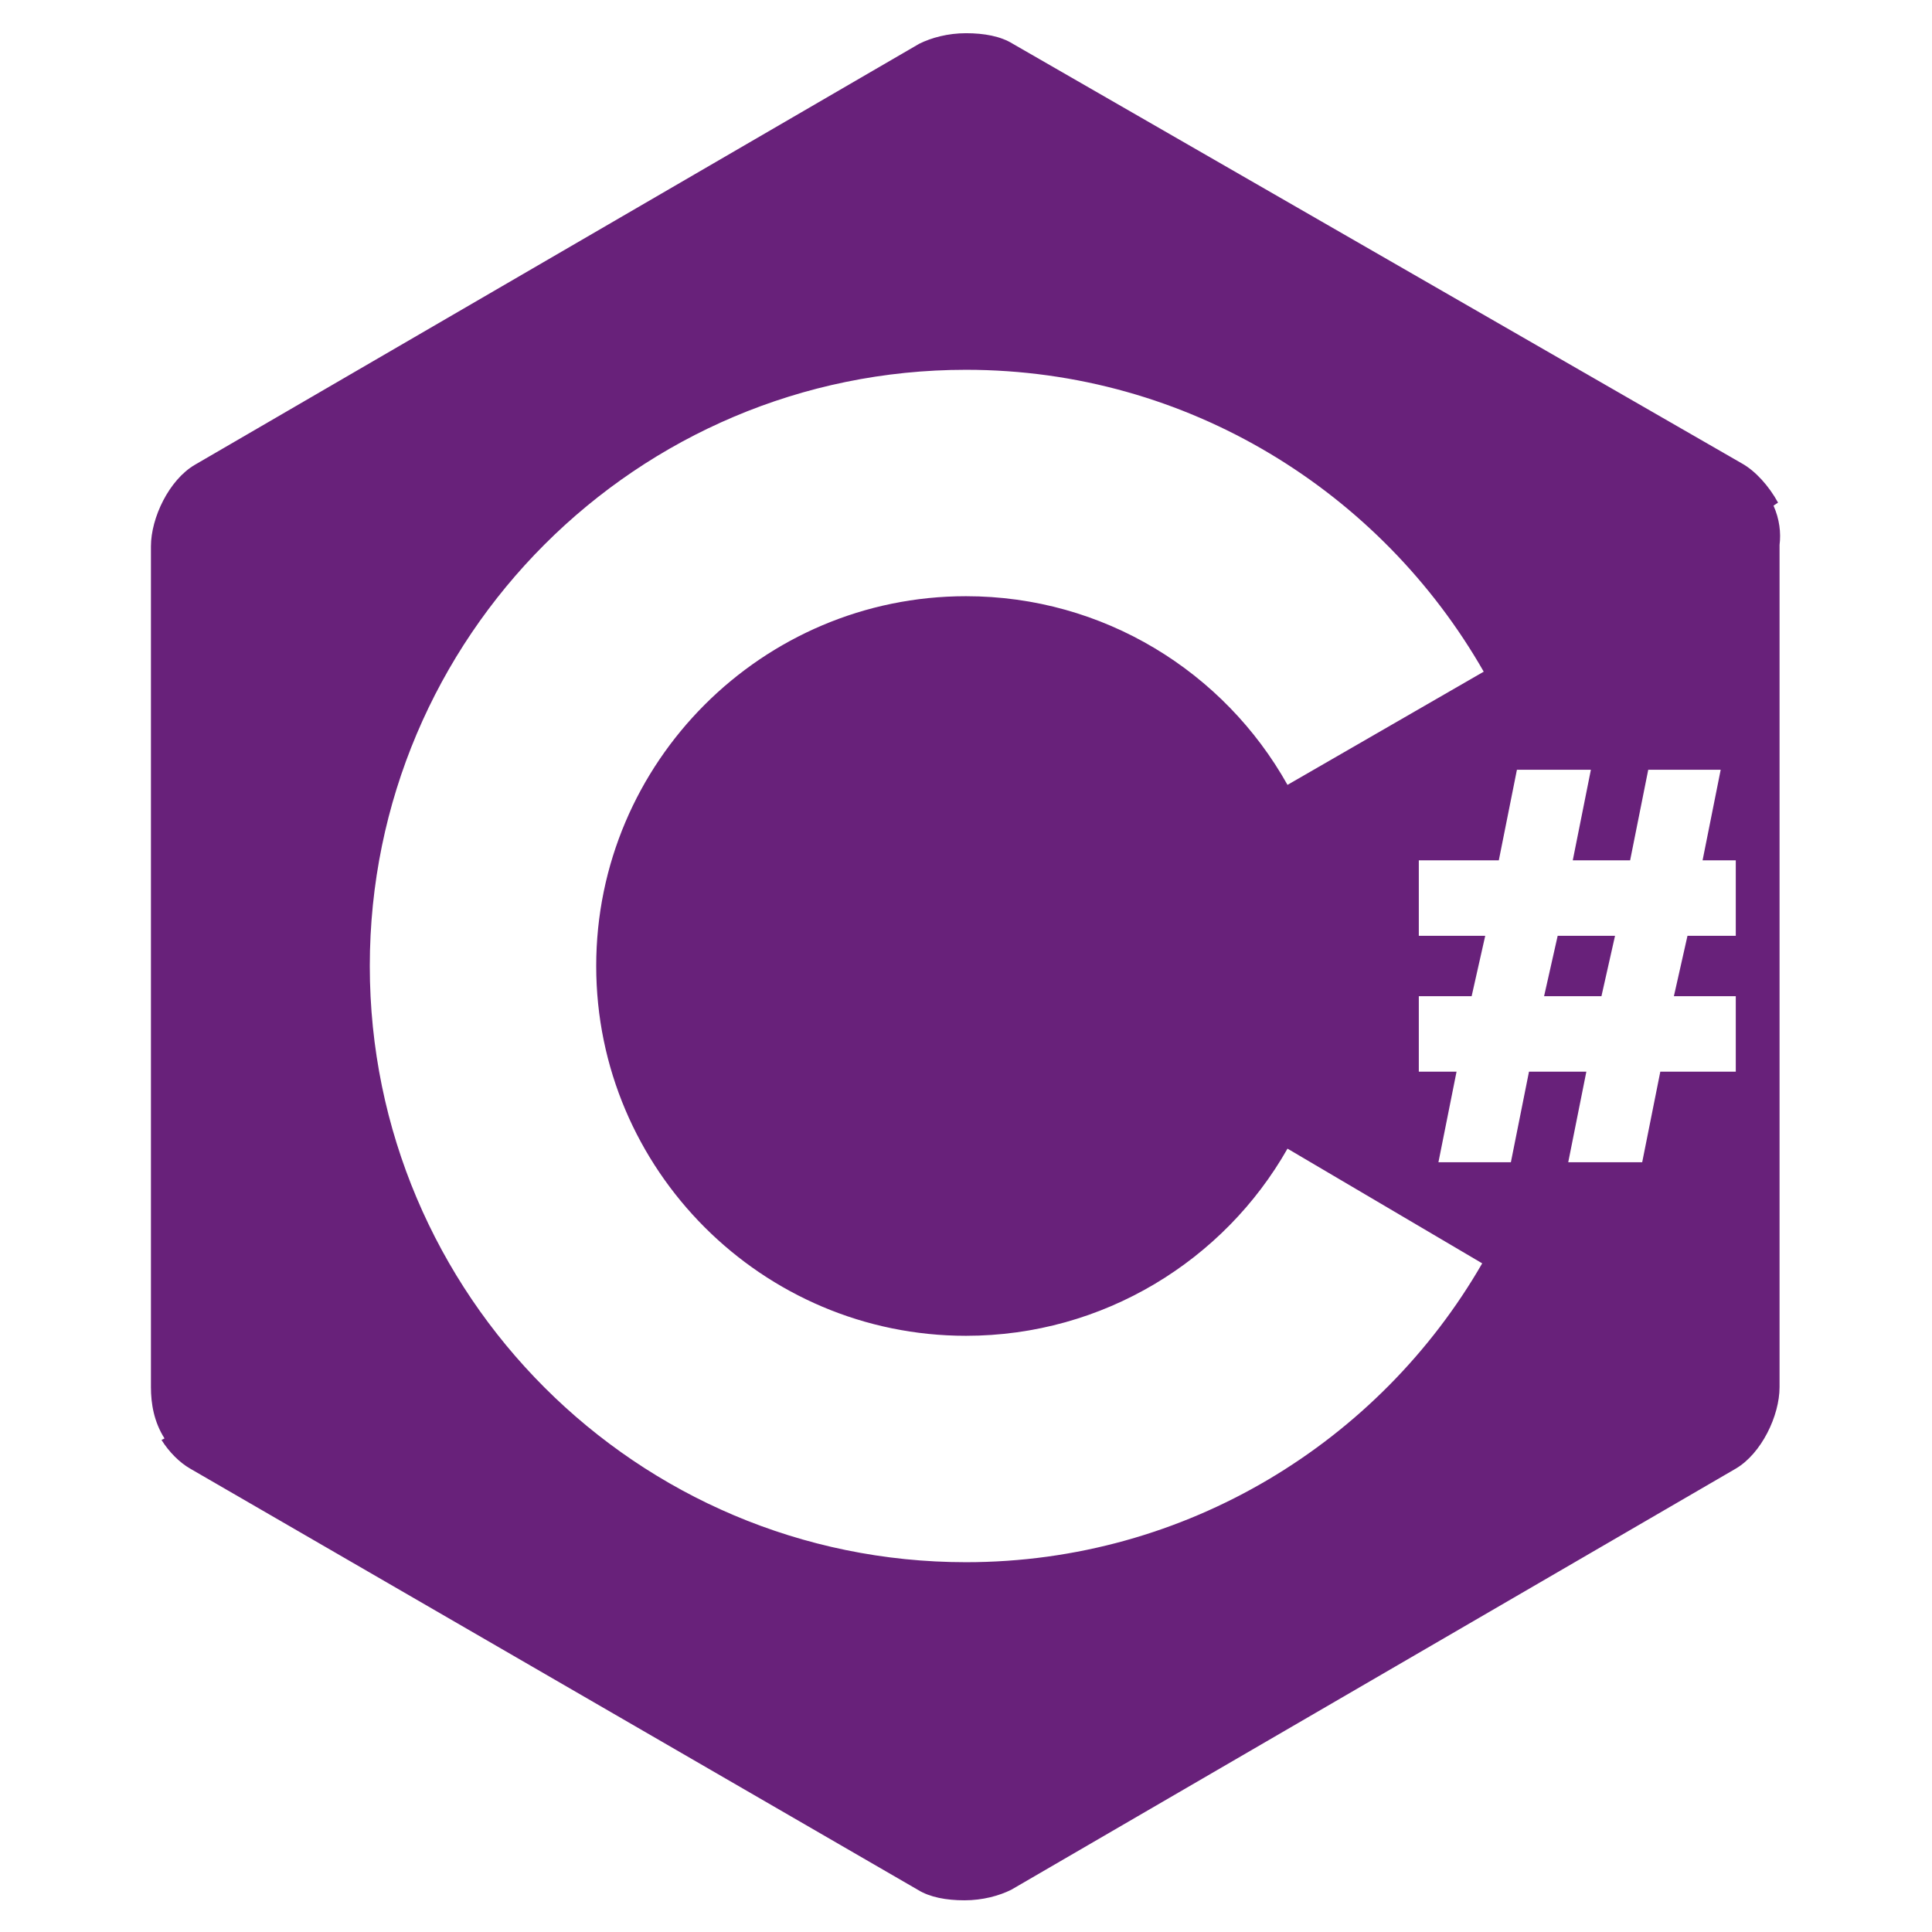
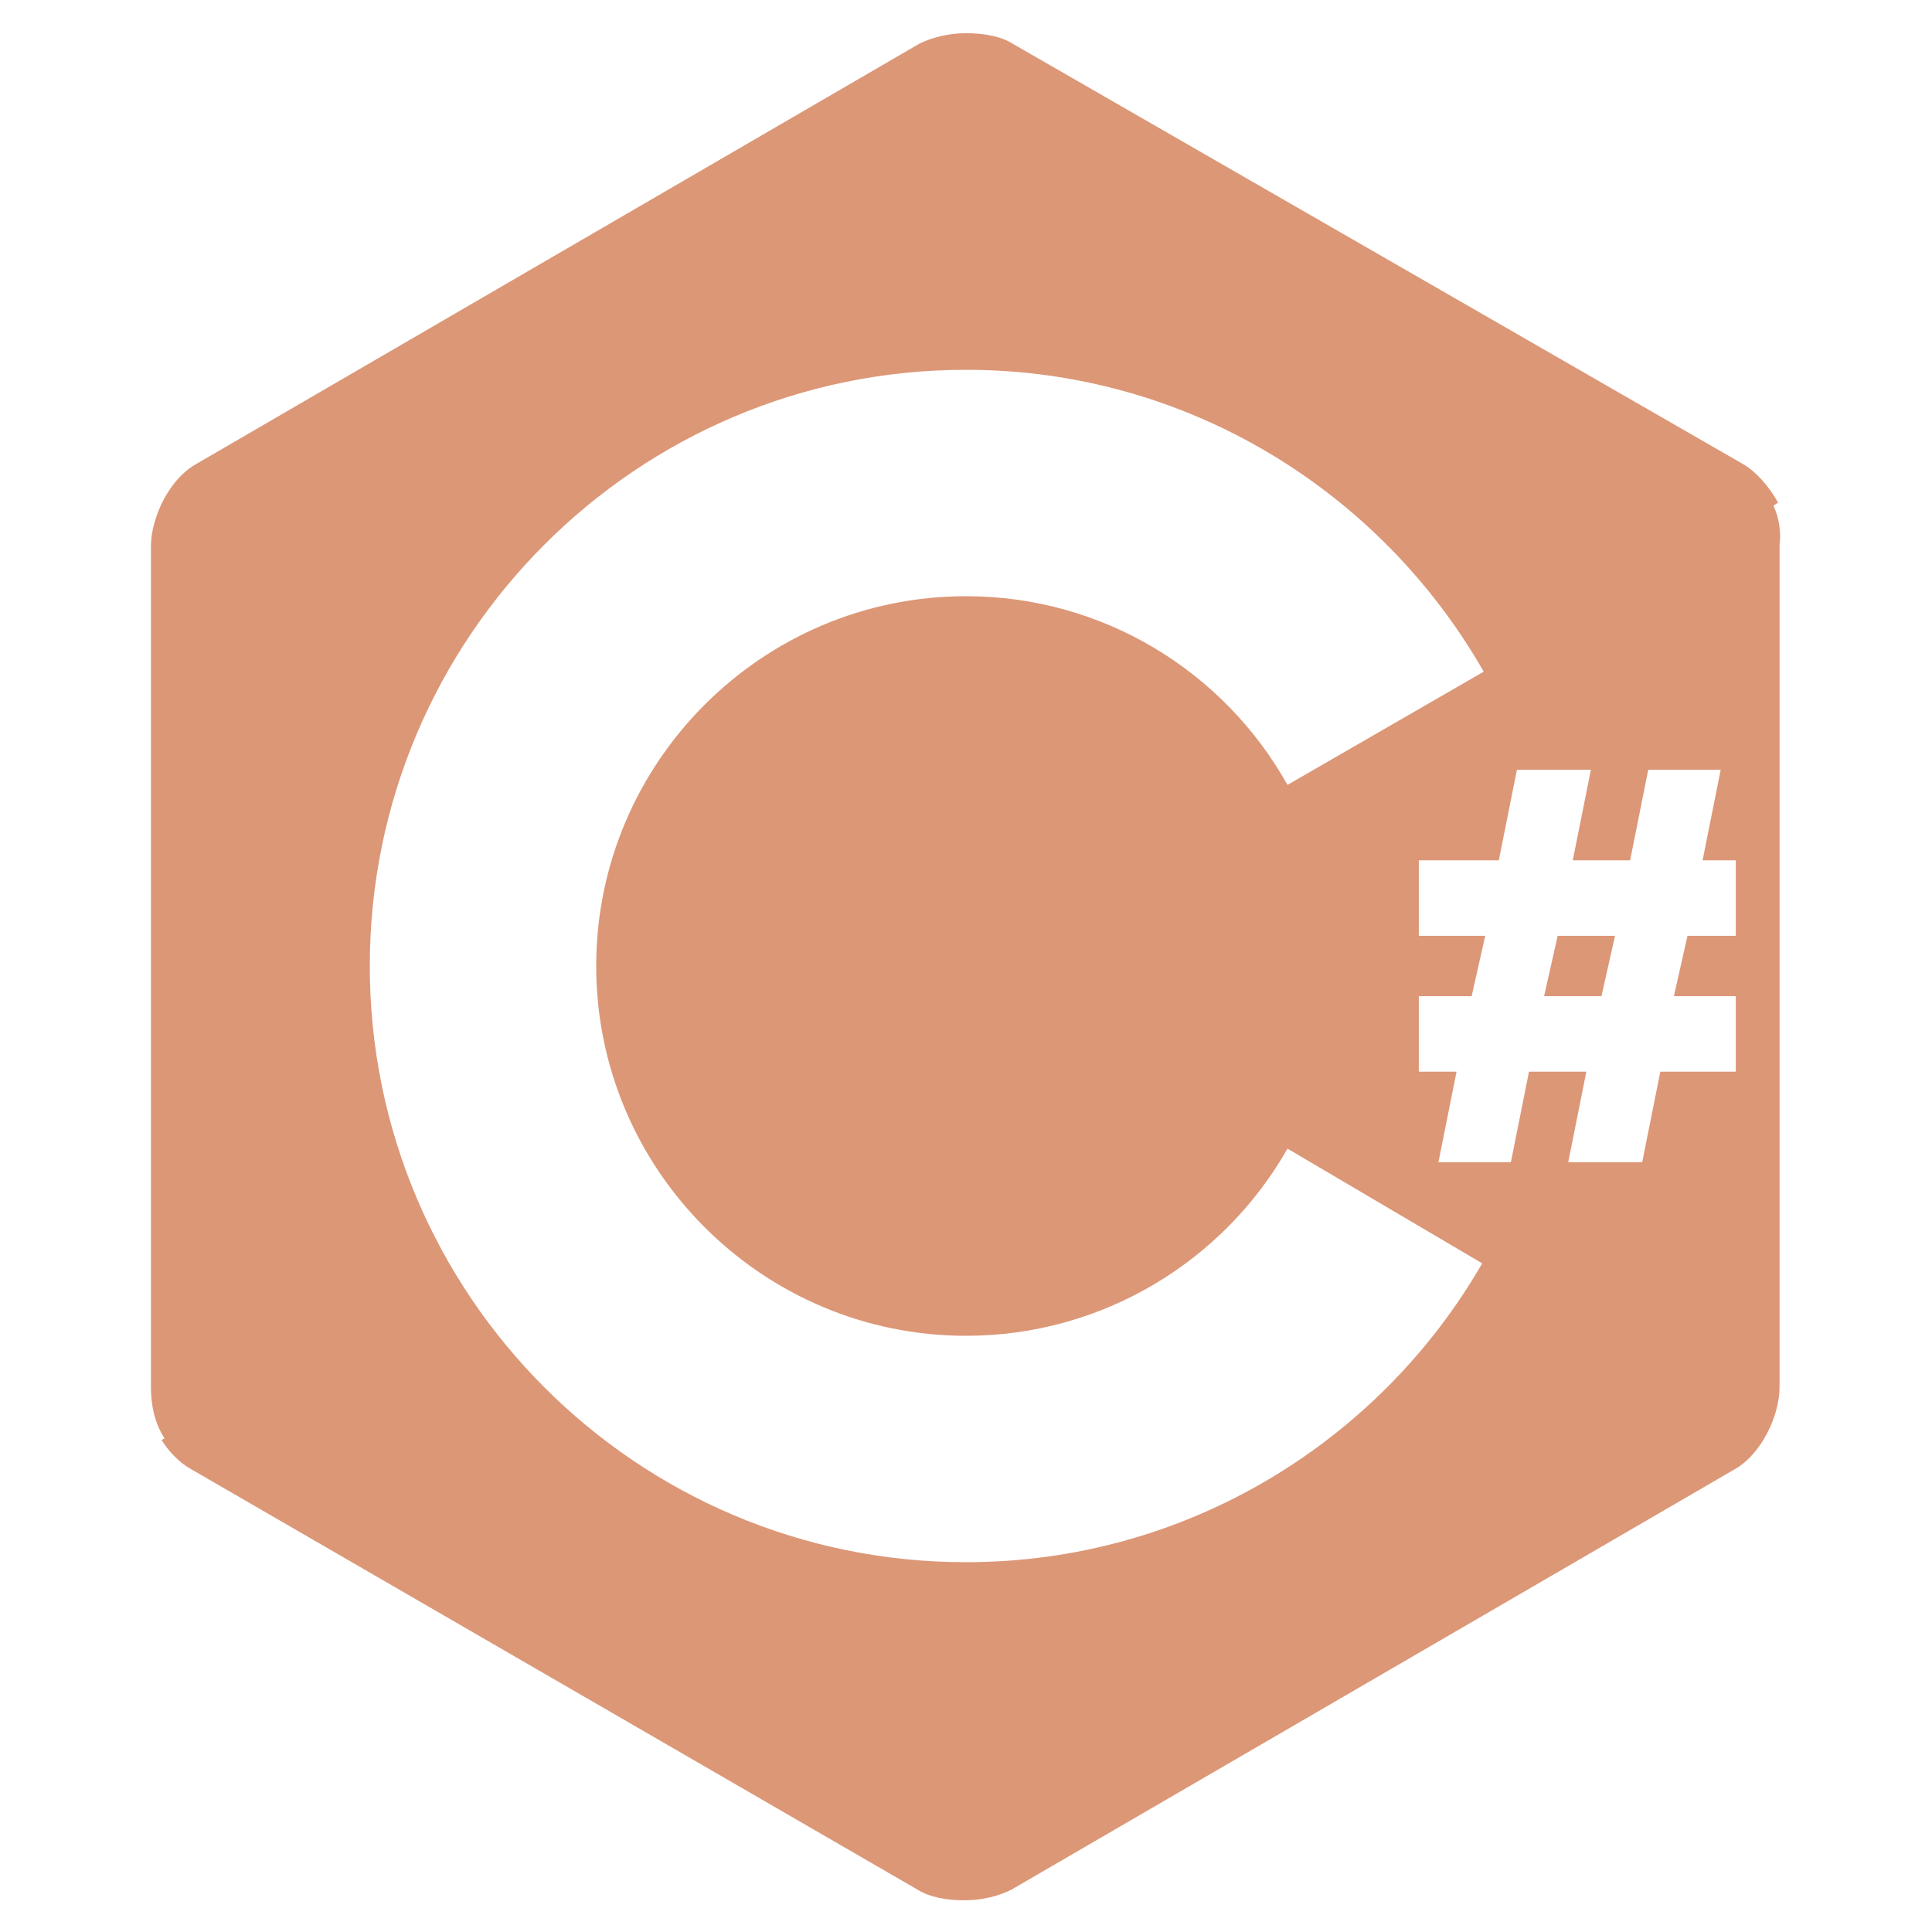
<svg xmlns="http://www.w3.org/2000/svg" viewBox="0 0 128 128">
-   <path d="M117.5 33.5l.3-.2c-.6-1.1-1.5-2.1-2.4-2.6L67.1 2.9c-.8-.5-1.9-.7-3.1-.7-1.2 0-2.3.3-3.1.7l-48 27.9c-1.7 1-2.9 3.5-2.9 5.4v55.7c0 1.1.2 2.3.9 3.4l-.2.1c.5.8 1.2 1.5 1.9 1.9l48.2 27.9c.8.5 1.9.7 3.1.7 1.2 0 2.3-.3 3.1-.7l48-27.9c1.7-1 2.9-3.5 2.9-5.4V36.1c.1-.8 0-1.7-.4-2.6zm-53.5 70c-21.8 0-39.5-17.7-39.5-39.5S42.2 24.5 64 24.5c14.7 0 27.5 8.1 34.3 20l-13 7.5C81.1 44.5 73.1 39.5 64 39.5c-13.5 0-24.5 11-24.5 24.5s11 24.5 24.5 24.5c9.1 0 17.1-5 21.3-12.4l12.9 7.6c-6.8 11.8-19.6 19.8-34.2 19.8zM115 62h-3.2l-.9 4h4.1v5h-5l-1.2 6h-4.9l1.2-6h-3.8l-1.2 6h-4.8l1.2-6H94v-5h3.5l.9-4H94v-5h5.3l1.2-6h4.9l-1.2 6h3.8l1.2-6h4.8l-1.2 6h2.2v5zm-12.7 4h3.8l.9-4h-3.8z" fill="#68217A" />
+   <path d="M117.5 33.5l.3-.2c-.6-1.1-1.5-2.1-2.4-2.6L67.1 2.9c-.8-.5-1.9-.7-3.1-.7-1.2 0-2.3.3-3.1.7l-48 27.9c-1.7 1-2.9 3.5-2.9 5.4v55.7c0 1.1.2 2.3.9 3.4l-.2.1c.5.8 1.2 1.5 1.9 1.9l48.2 27.9c.8.5 1.9.7 3.1.7 1.2 0 2.3-.3 3.1-.7l48-27.9c1.7-1 2.9-3.5 2.9-5.4V36.1c.1-.8 0-1.7-.4-2.6zm-53.5 70c-21.8 0-39.5-17.7-39.5-39.5S42.2 24.5 64 24.5c14.7 0 27.5 8.1 34.3 20l-13 7.5C81.1 44.5 73.1 39.5 64 39.5c-13.5 0-24.5 11-24.5 24.5s11 24.5 24.5 24.5c9.1 0 17.1-5 21.3-12.4l12.9 7.6c-6.8 11.8-19.6 19.8-34.2 19.8zM115 62h-3.2l-.9 4h4.1v5h-5l-1.2 6h-4.9l1.2-6h-3.8l-1.2 6h-4.8l1.2-6H94v-5h3.5l.9-4H94v-5h5.3l1.2-6h4.9l-1.2 6h3.8l1.2-6h4.8l-1.2 6h2.2v5zm-12.7 4h3.8l.9-4h-3.8z" fill="#DC9777" />
</svg>
